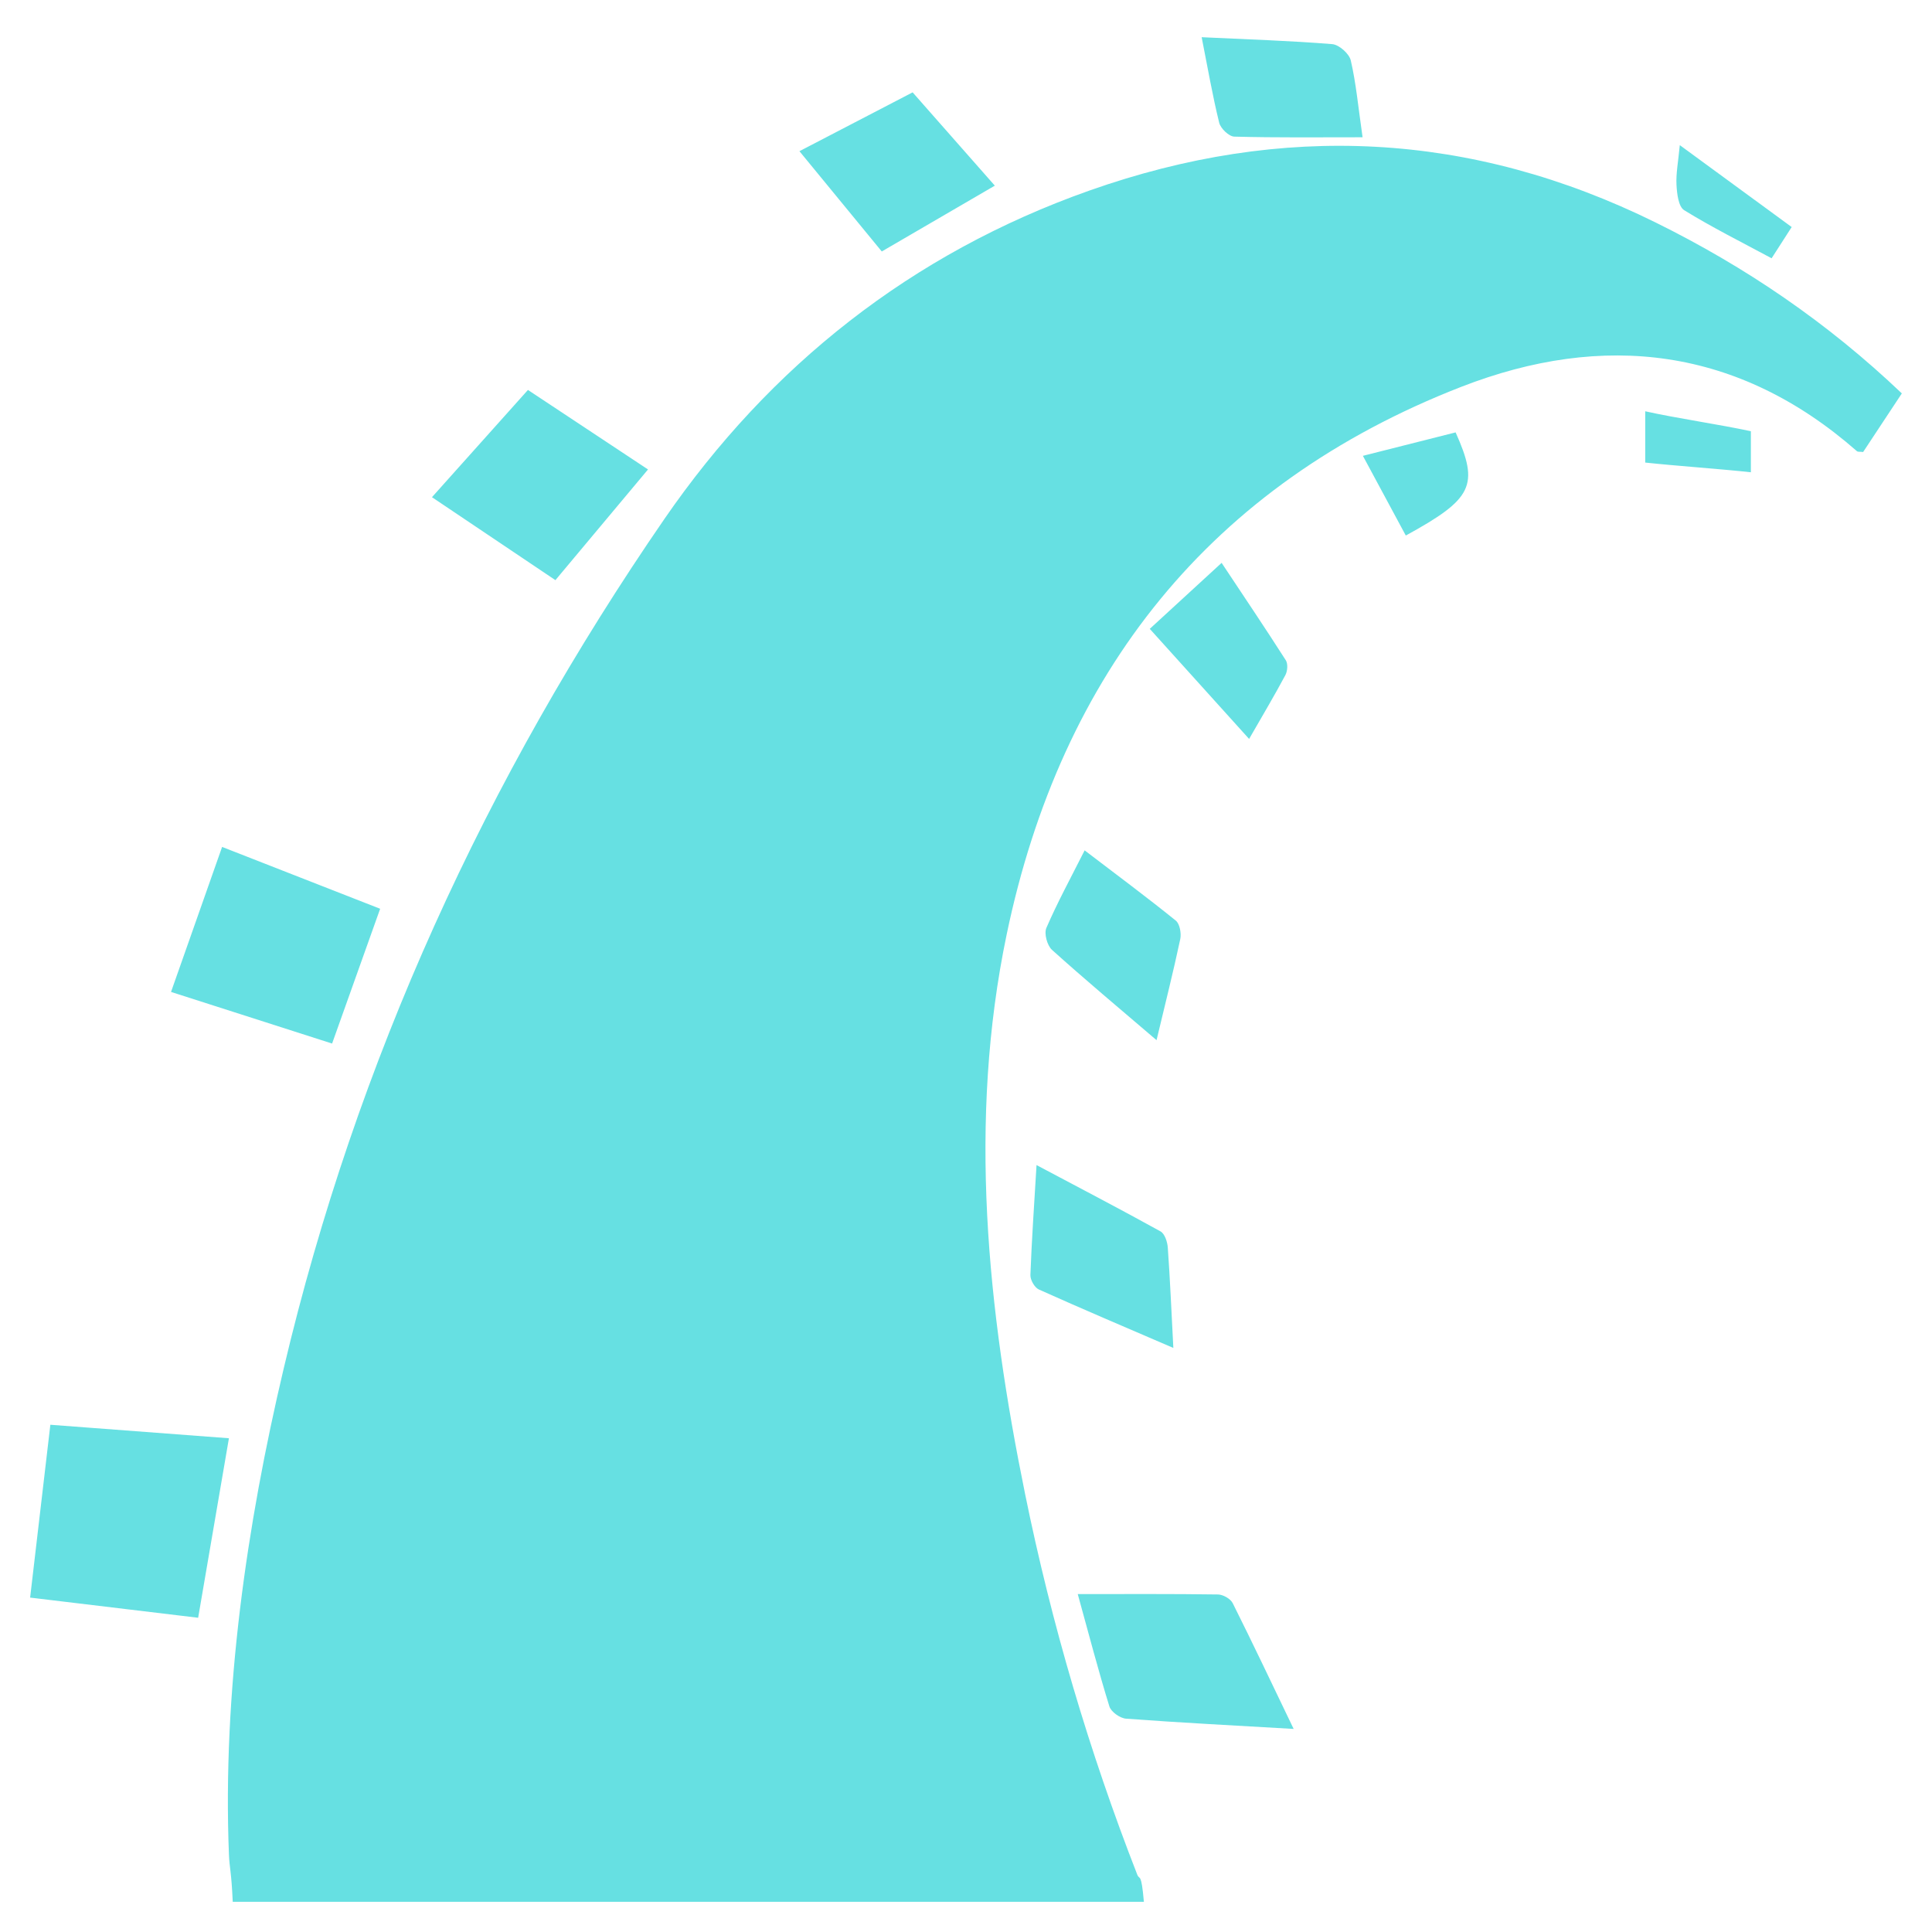
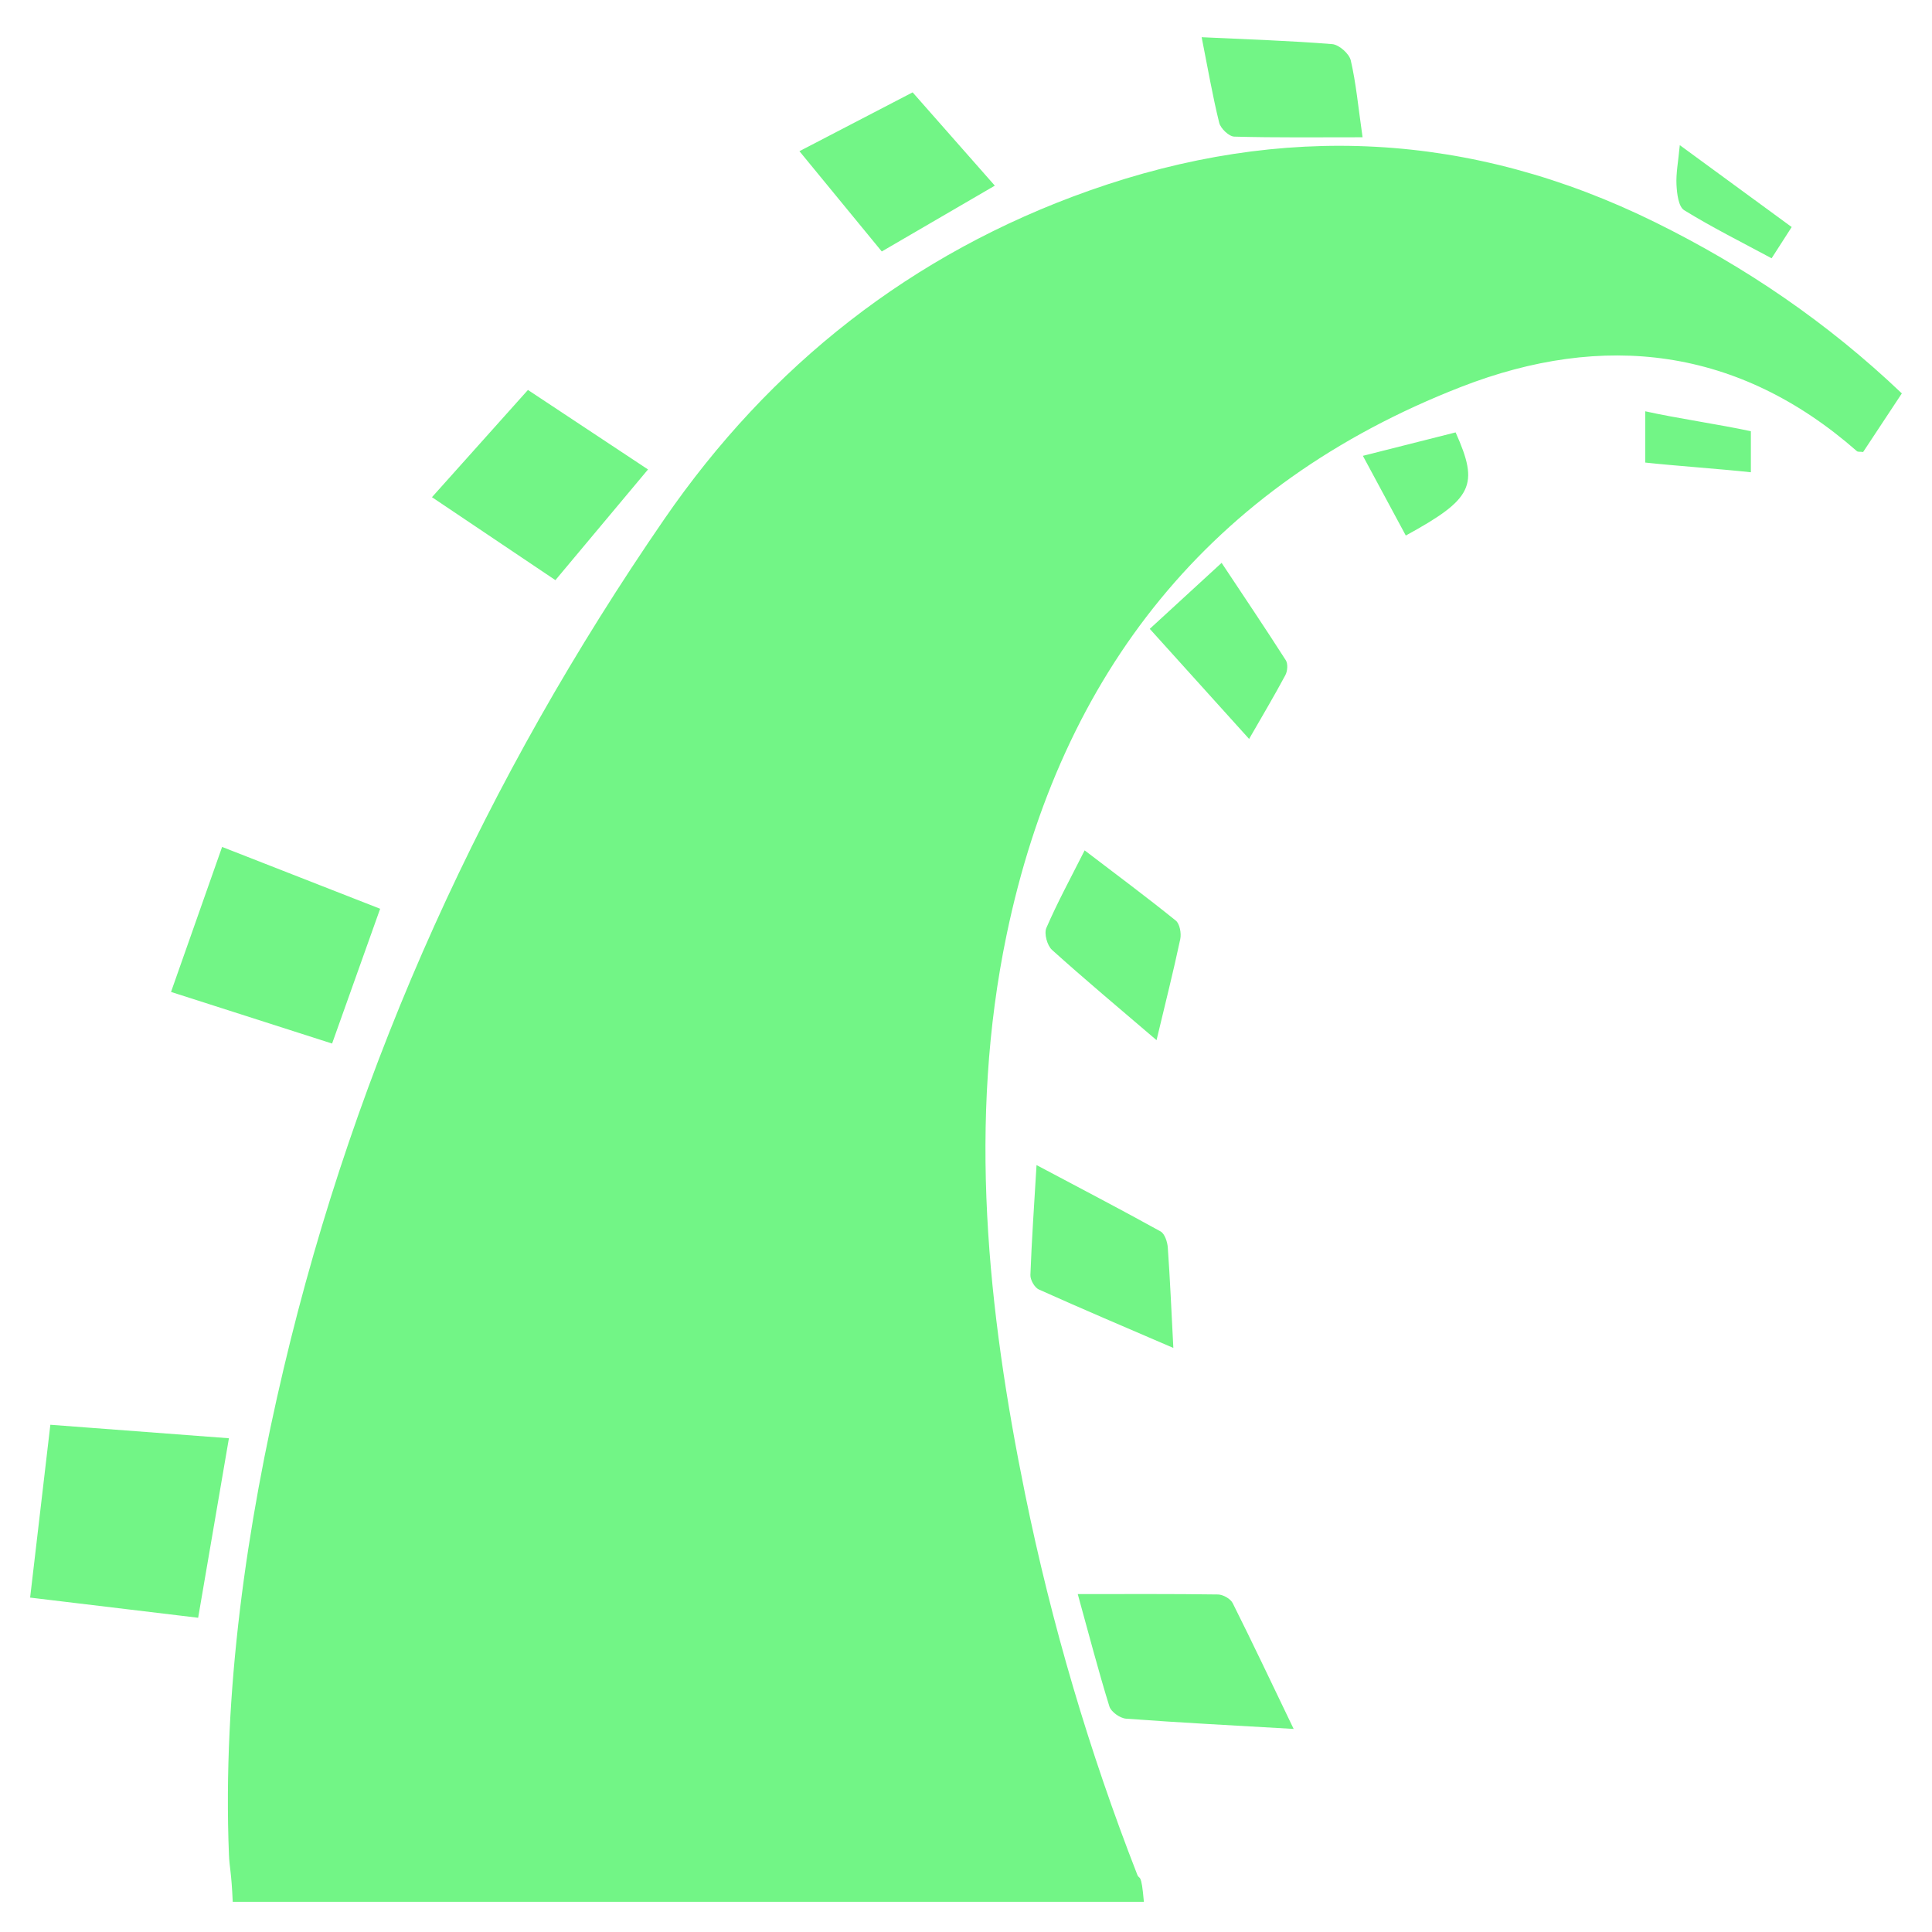
<svg xmlns="http://www.w3.org/2000/svg" width="1em" height="1em" viewBox="0 0 128 128">
-   <path fill="#66e0e2" fill-rule="evenodd" d="M109.682 14.737c-12.206-6.023-24.708-6.636-37.508-2.111c-11.779 4.164-21.175 11.615-28.16 21.763C32.195 51.561 23.61 70.298 18.799 90.652c-2.464 10.417-4.06 21.466-3.631 32.224c.035.873.165 1.124.251 3.124h60.366c-.173-2-.287-1.416-.437-1.797a153.86 153.86 0 0 1-7.428-25.198c-2.498-12.251-3.806-24.729-1.226-37.093c3.611-17.313 13.48-29.805 30.117-36.283c9.424-3.667 18.369-2.624 26.214 4.262c.072.063.22.025.412.056l2.565-3.883c-4.94-4.703-10.368-8.389-16.32-11.327zM3.336 94.394c-.46 3.923-.89 7.596-1.34 11.451l11.132 1.336l2.039-11.893l-11.831-.894zm21.85-34.186l-10.471-4.097l-3.384 9.607l10.671 3.42c1.08-3.031 2.096-5.882 3.184-8.93zm49.419 53.659c3.575.266 7.157.449 11.103.679c-1.433-2.979-2.706-5.673-4.039-8.335c-.146-.289-.639-.568-.974-.573c-3.033-.044-6.068-.025-9.291-.025c.726 2.628 1.357 5.053 2.096 7.443c.111.361.707.782 1.105.811zM42.933 31.103l-7.955-5.268l-6.359 7.105l8.178 5.496l6.136-7.333zm25.334 53.369c-.013.321.276.832.558.959c2.865 1.288 5.76 2.515 8.912 3.873c-.131-2.492-.219-4.575-.368-6.654c-.027-.374-.203-.912-.48-1.066c-2.631-1.456-5.299-2.847-8.216-4.395c-.159 2.665-.321 4.972-.406 7.283zM65.91 12.3l-5.446-6.181l-7.499 3.898l5.455 6.644l7.49-4.361zm3.415 49.176c-.163.374.052 1.167.373 1.456c2.175 1.962 4.424 3.84 6.926 5.981c.573-2.4 1.113-4.539 1.571-6.693c.081-.383-.032-1.016-.298-1.23c-1.946-1.569-3.955-3.063-6.037-4.651c-.915 1.815-1.802 3.443-2.535 5.137zm12.45-52.424c2.78.075 5.563.042 8.499.042c-.293-2.044-.433-3.593-.782-5.092c-.104-.446-.775-1.04-1.228-1.078c-2.787-.226-5.585-.313-8.651-.459c.409 2.063.721 3.881 1.162 5.668c.093.379.647.909 1 .919zm3.385 35.675c.142-.266.178-.749.029-.981c-1.366-2.137-2.785-4.241-4.254-6.455l-4.76 4.372l6.582 7.294c.884-1.539 1.675-2.868 2.403-4.23zM90.295 30.2l2.843 5.281c4.449-2.438 4.875-3.32 3.3-6.834L90.295 30.2zm21.287-16.273c1.851 1.142 3.806 2.115 5.792 3.185l1.33-2.07c-2.422-1.771-4.76-3.484-7.413-5.426c-.104 1.104-.259 1.875-.219 2.637c.032.581.129 1.44.51 1.674zM109 30.646c2 .217 5 .424 7 .643v-2.718c-2-.438-5-.872-7-1.323v3.398z" clip-rule="evenodd" />
+   <path fill="#72f586" fill-rule="evenodd" d="M109.682 14.737c-12.206-6.023-24.708-6.636-37.508-2.111c-11.779 4.164-21.175 11.615-28.16 21.763C32.195 51.561 23.61 70.298 18.799 90.652c-2.464 10.417-4.06 21.466-3.631 32.224c.035.873.165 1.124.251 3.124h60.366c-.173-2-.287-1.416-.437-1.797a153.86 153.86 0 0 1-7.428-25.198c-2.498-12.251-3.806-24.729-1.226-37.093c3.611-17.313 13.48-29.805 30.117-36.283c9.424-3.667 18.369-2.624 26.214 4.262c.072.063.22.025.412.056l2.565-3.883c-4.94-4.703-10.368-8.389-16.32-11.327zM3.336 94.394c-.46 3.923-.89 7.596-1.34 11.451l11.132 1.336l2.039-11.893l-11.831-.894zm21.85-34.186l-10.471-4.097l-3.384 9.607l10.671 3.42c1.08-3.031 2.096-5.882 3.184-8.93zm49.419 53.659c3.575.266 7.157.449 11.103.679c-1.433-2.979-2.706-5.673-4.039-8.335c-.146-.289-.639-.568-.974-.573c-3.033-.044-6.068-.025-9.291-.025c.726 2.628 1.357 5.053 2.096 7.443c.111.361.707.782 1.105.811zM42.933 31.103l-7.955-5.268l-6.359 7.105l8.178 5.496l6.136-7.333zm25.334 53.369c-.013.321.276.832.558.959c2.865 1.288 5.76 2.515 8.912 3.873c-.131-2.492-.219-4.575-.368-6.654c-.027-.374-.203-.912-.48-1.066c-2.631-1.456-5.299-2.847-8.216-4.395c-.159 2.665-.321 4.972-.406 7.283zM65.91 12.3l-5.446-6.181l-7.499 3.898l5.455 6.644l7.49-4.361zm3.415 49.176c-.163.374.052 1.167.373 1.456c2.175 1.962 4.424 3.84 6.926 5.981c.573-2.4 1.113-4.539 1.571-6.693c.081-.383-.032-1.016-.298-1.23c-1.946-1.569-3.955-3.063-6.037-4.651c-.915 1.815-1.802 3.443-2.535 5.137zm12.45-52.424c2.78.075 5.563.042 8.499.042c-.293-2.044-.433-3.593-.782-5.092c-.104-.446-.775-1.04-1.228-1.078c-2.787-.226-5.585-.313-8.651-.459c.409 2.063.721 3.881 1.162 5.668c.093.379.647.909 1 .919zm3.385 35.675c.142-.266.178-.749.029-.981c-1.366-2.137-2.785-4.241-4.254-6.455l-4.76 4.372l6.582 7.294c.884-1.539 1.675-2.868 2.403-4.23zM90.295 30.2l2.843 5.281c4.449-2.438 4.875-3.32 3.3-6.834L90.295 30.2zm21.287-16.273c1.851 1.142 3.806 2.115 5.792 3.185l1.33-2.07c-2.422-1.771-4.76-3.484-7.413-5.426c-.104 1.104-.259 1.875-.219 2.637c.032.581.129 1.44.51 1.674zM109 30.646c2 .217 5 .424 7 .643v-2.718c-2-.438-5-.872-7-1.323v3.398z" clip-rule="evenodd" />
</svg>
